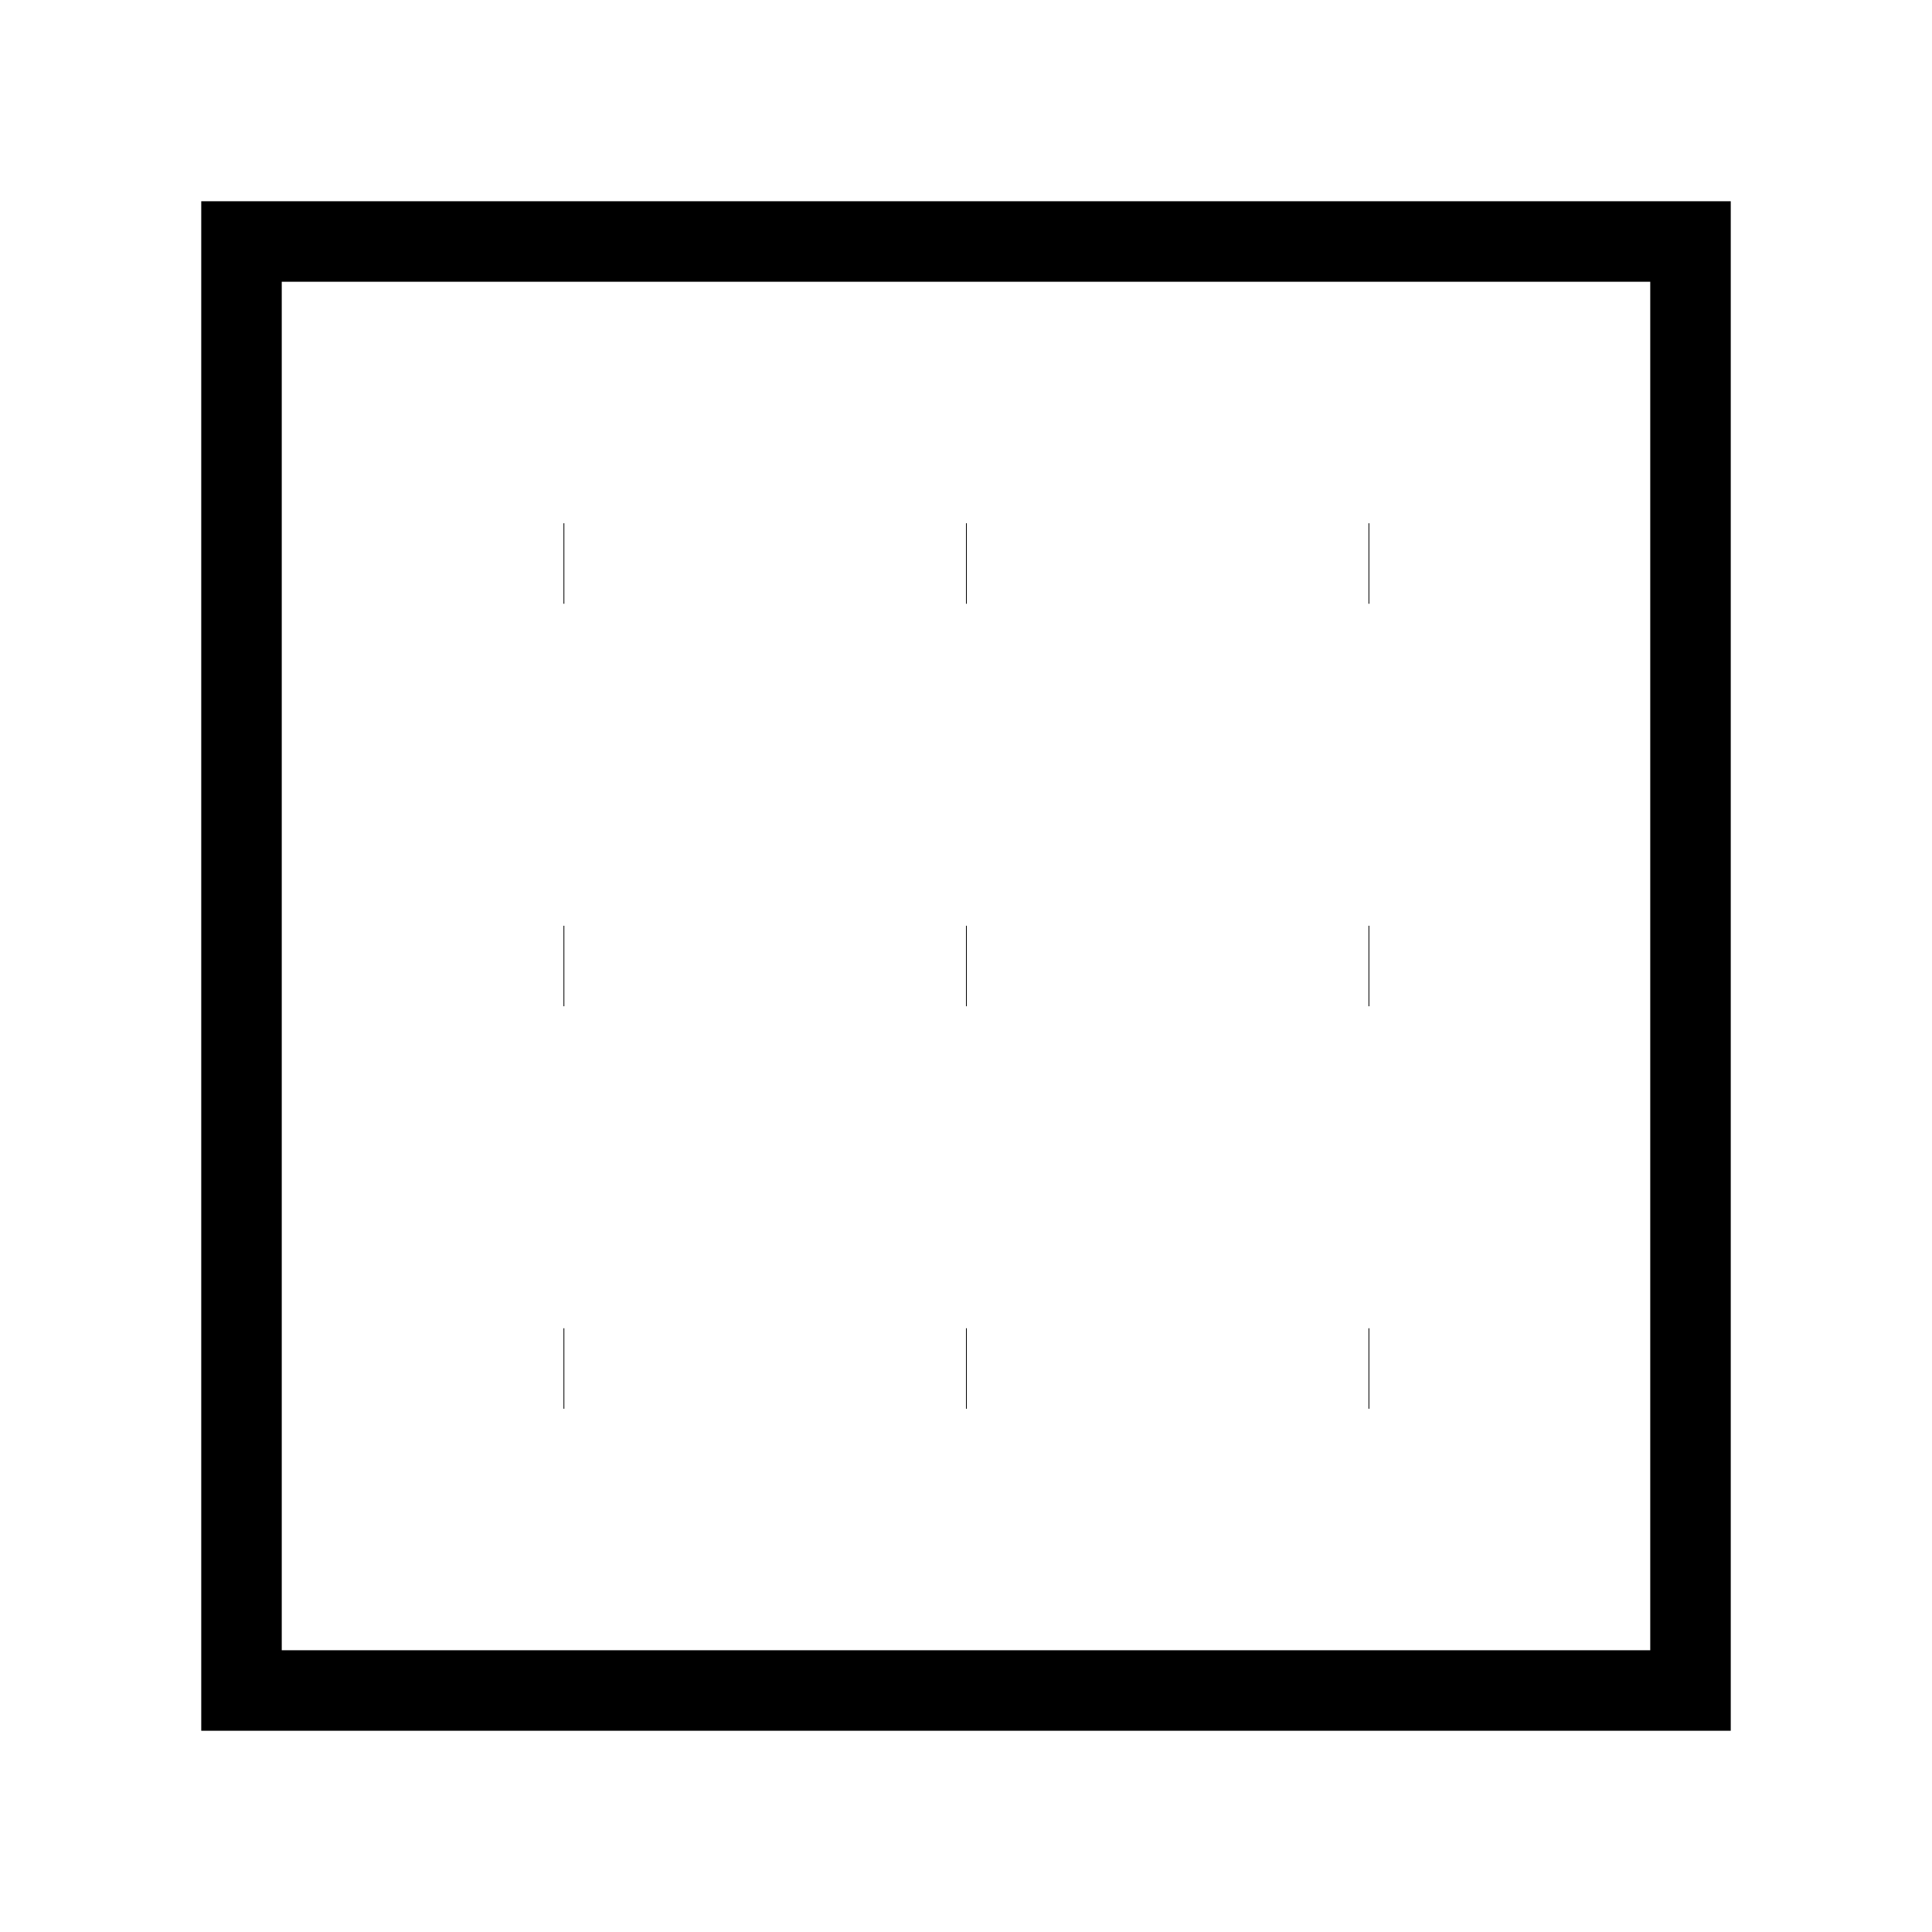
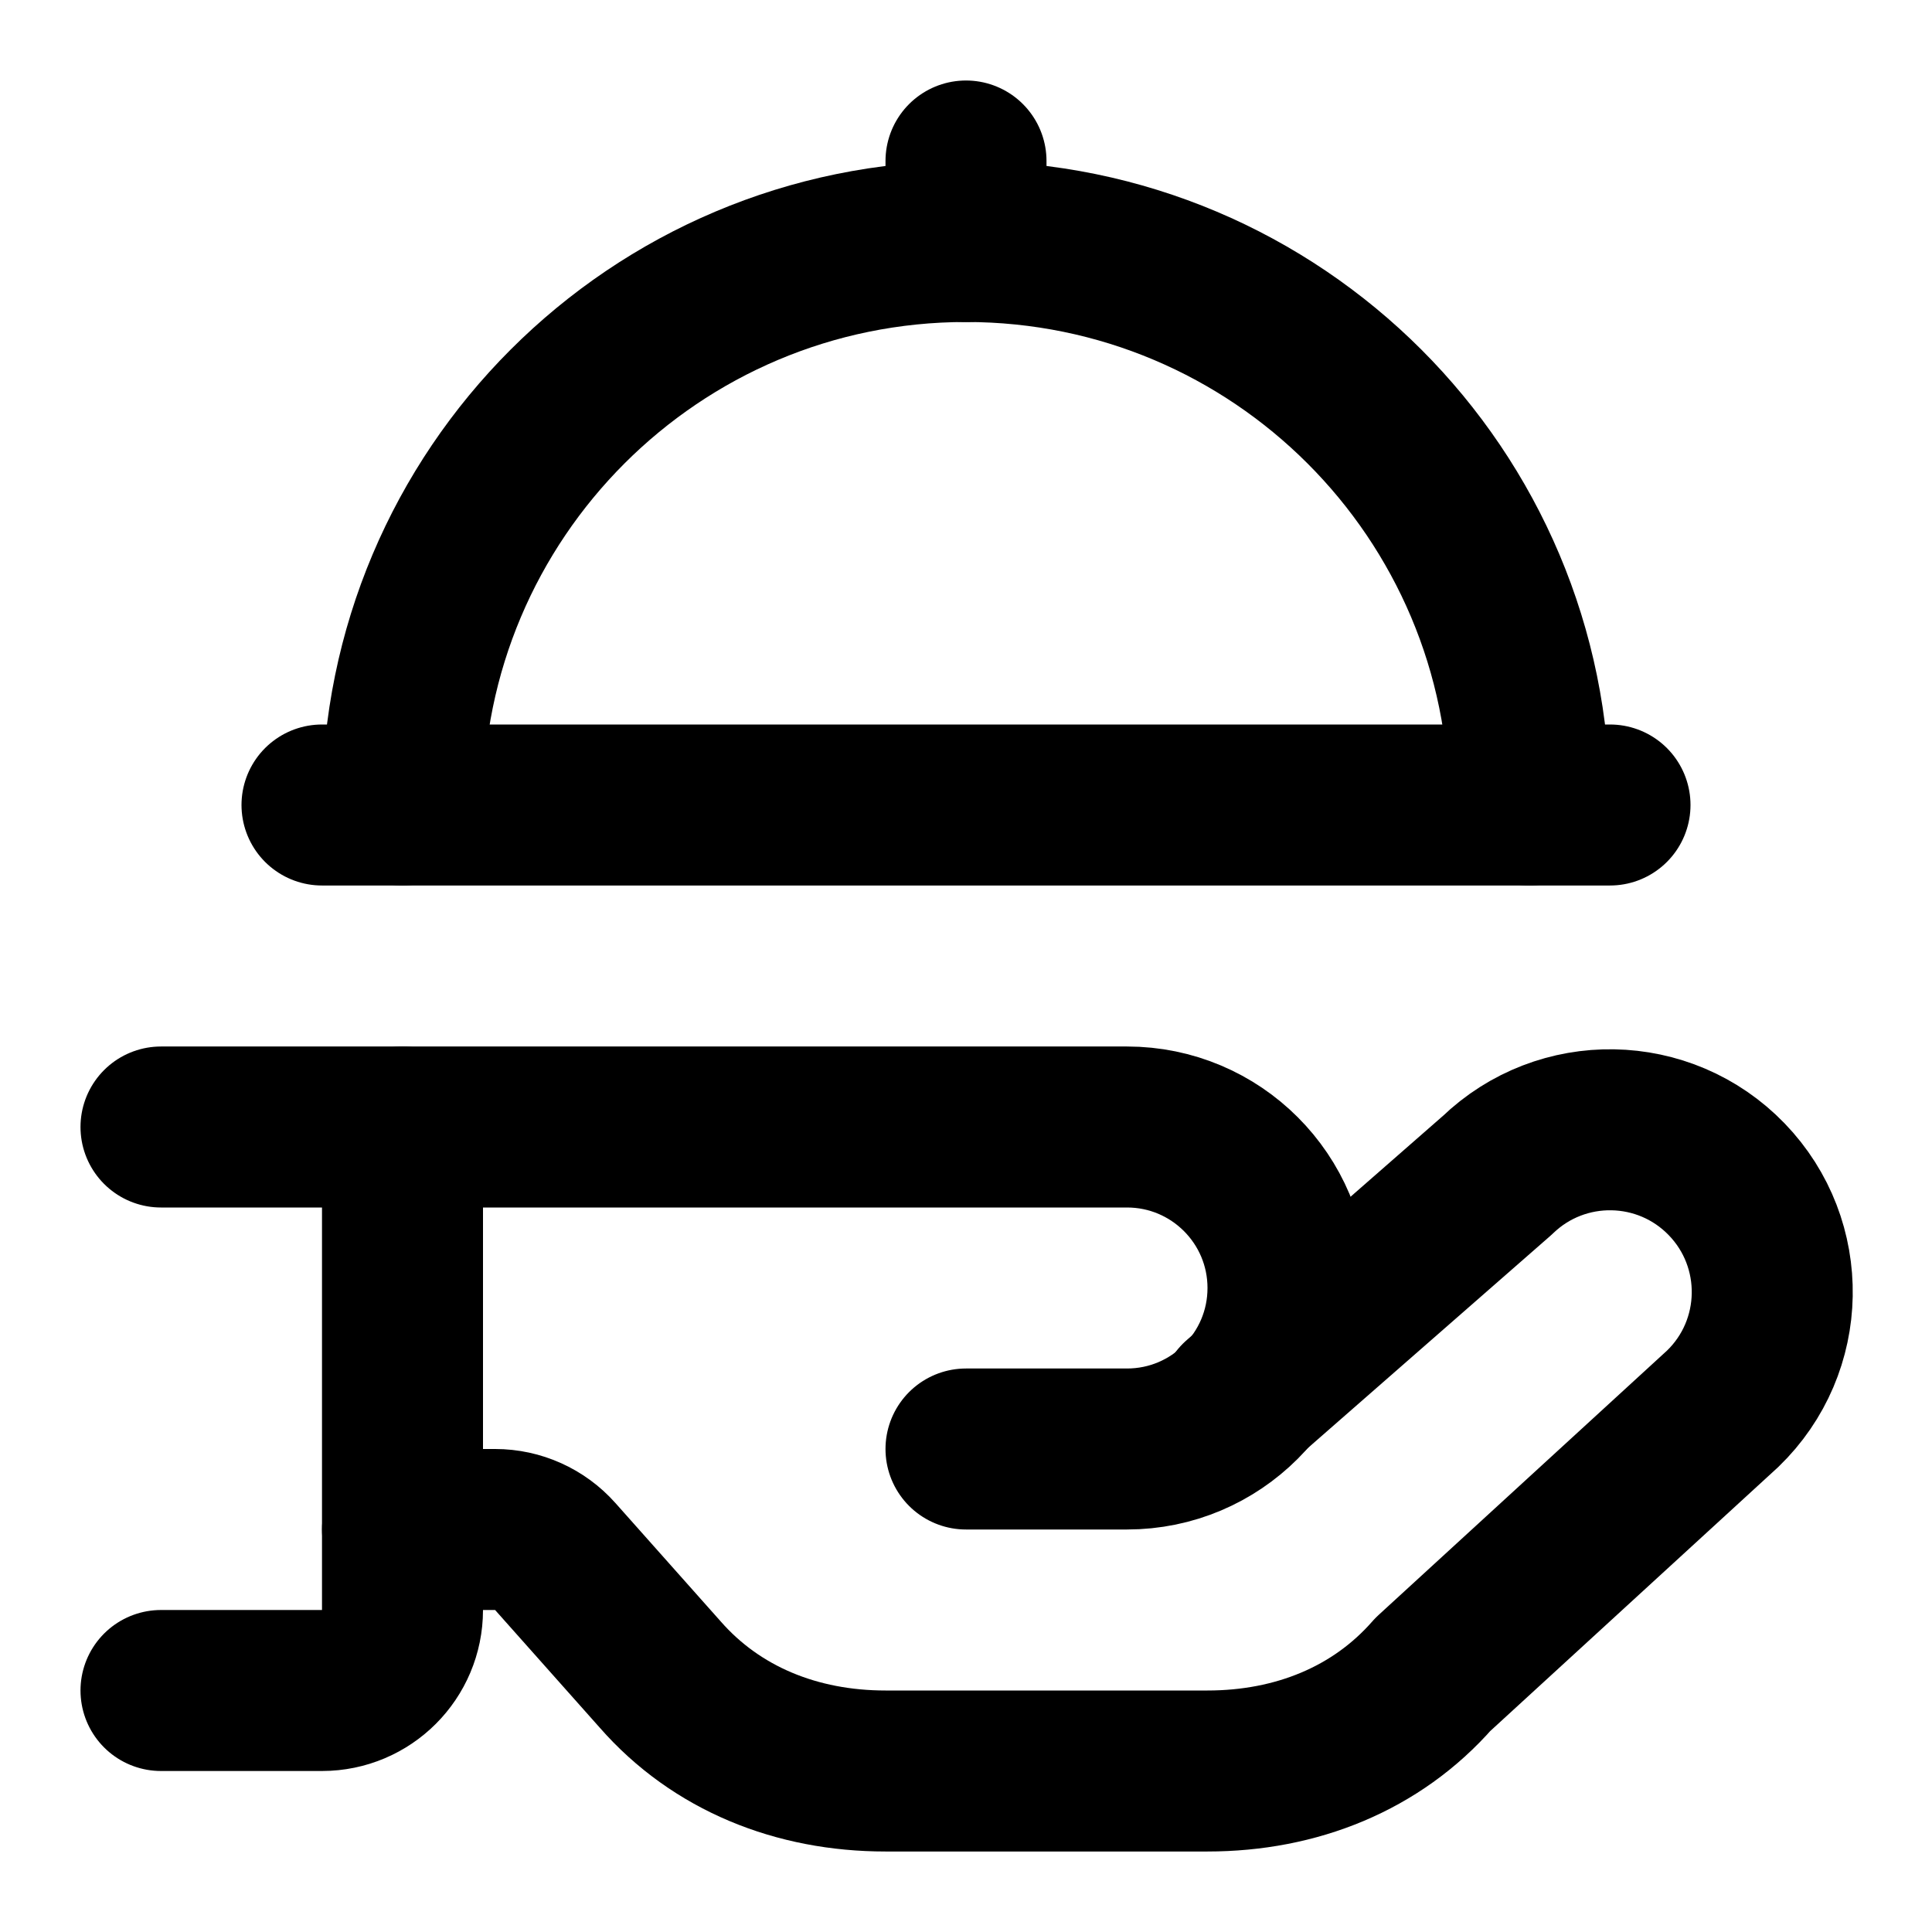
- <svg xmlns="http://www.w3.org/2000/svg" fill="none" viewBox="0 0 24 24" stroke="currentColor">
-   <path strokeLinecap="round" strokeLinejoin="round" strokeWidth="2" d="M3 3h18v18H3z M7 7h.01M7 12h.01M7 17h.01M12 7h.01M12 12h.01M12 17h.01M17 7h.01M17 12h.01M17 17h.01" />
+ <svg xmlns="http://www.w3.org/2000/svg" width="24" height="24" viewBox="0 0 24 24" fill="none" stroke="currentColor" stroke-width="2" stroke-linecap="round" stroke-linejoin="round" class="lucide lucide-hand-platter-icon lucide-hand-platter">
+   <path d="M12 3V2" />
+   <path d="m15.4 17.4 3.2-2.8a2 2 0 1 1 2.8 2.9l-3.6 3.3c-.7.8-1.7 1.2-2.8 1.2h-4c-1.1 0-2.1-.4-2.8-1.2l-1.302-1.464A1 1 0 0 0 6.151 19H5" />
+   <path d="M2 14h12a2 2 0 0 1 0 4h-2" />
+   <path d="M4 10h16" />
+   <path d="M5 10a7 7 0 0 1 14 0" />
+   <path d="M5 14v6a1 1 0 0 1-1 1H2" />
</svg>
